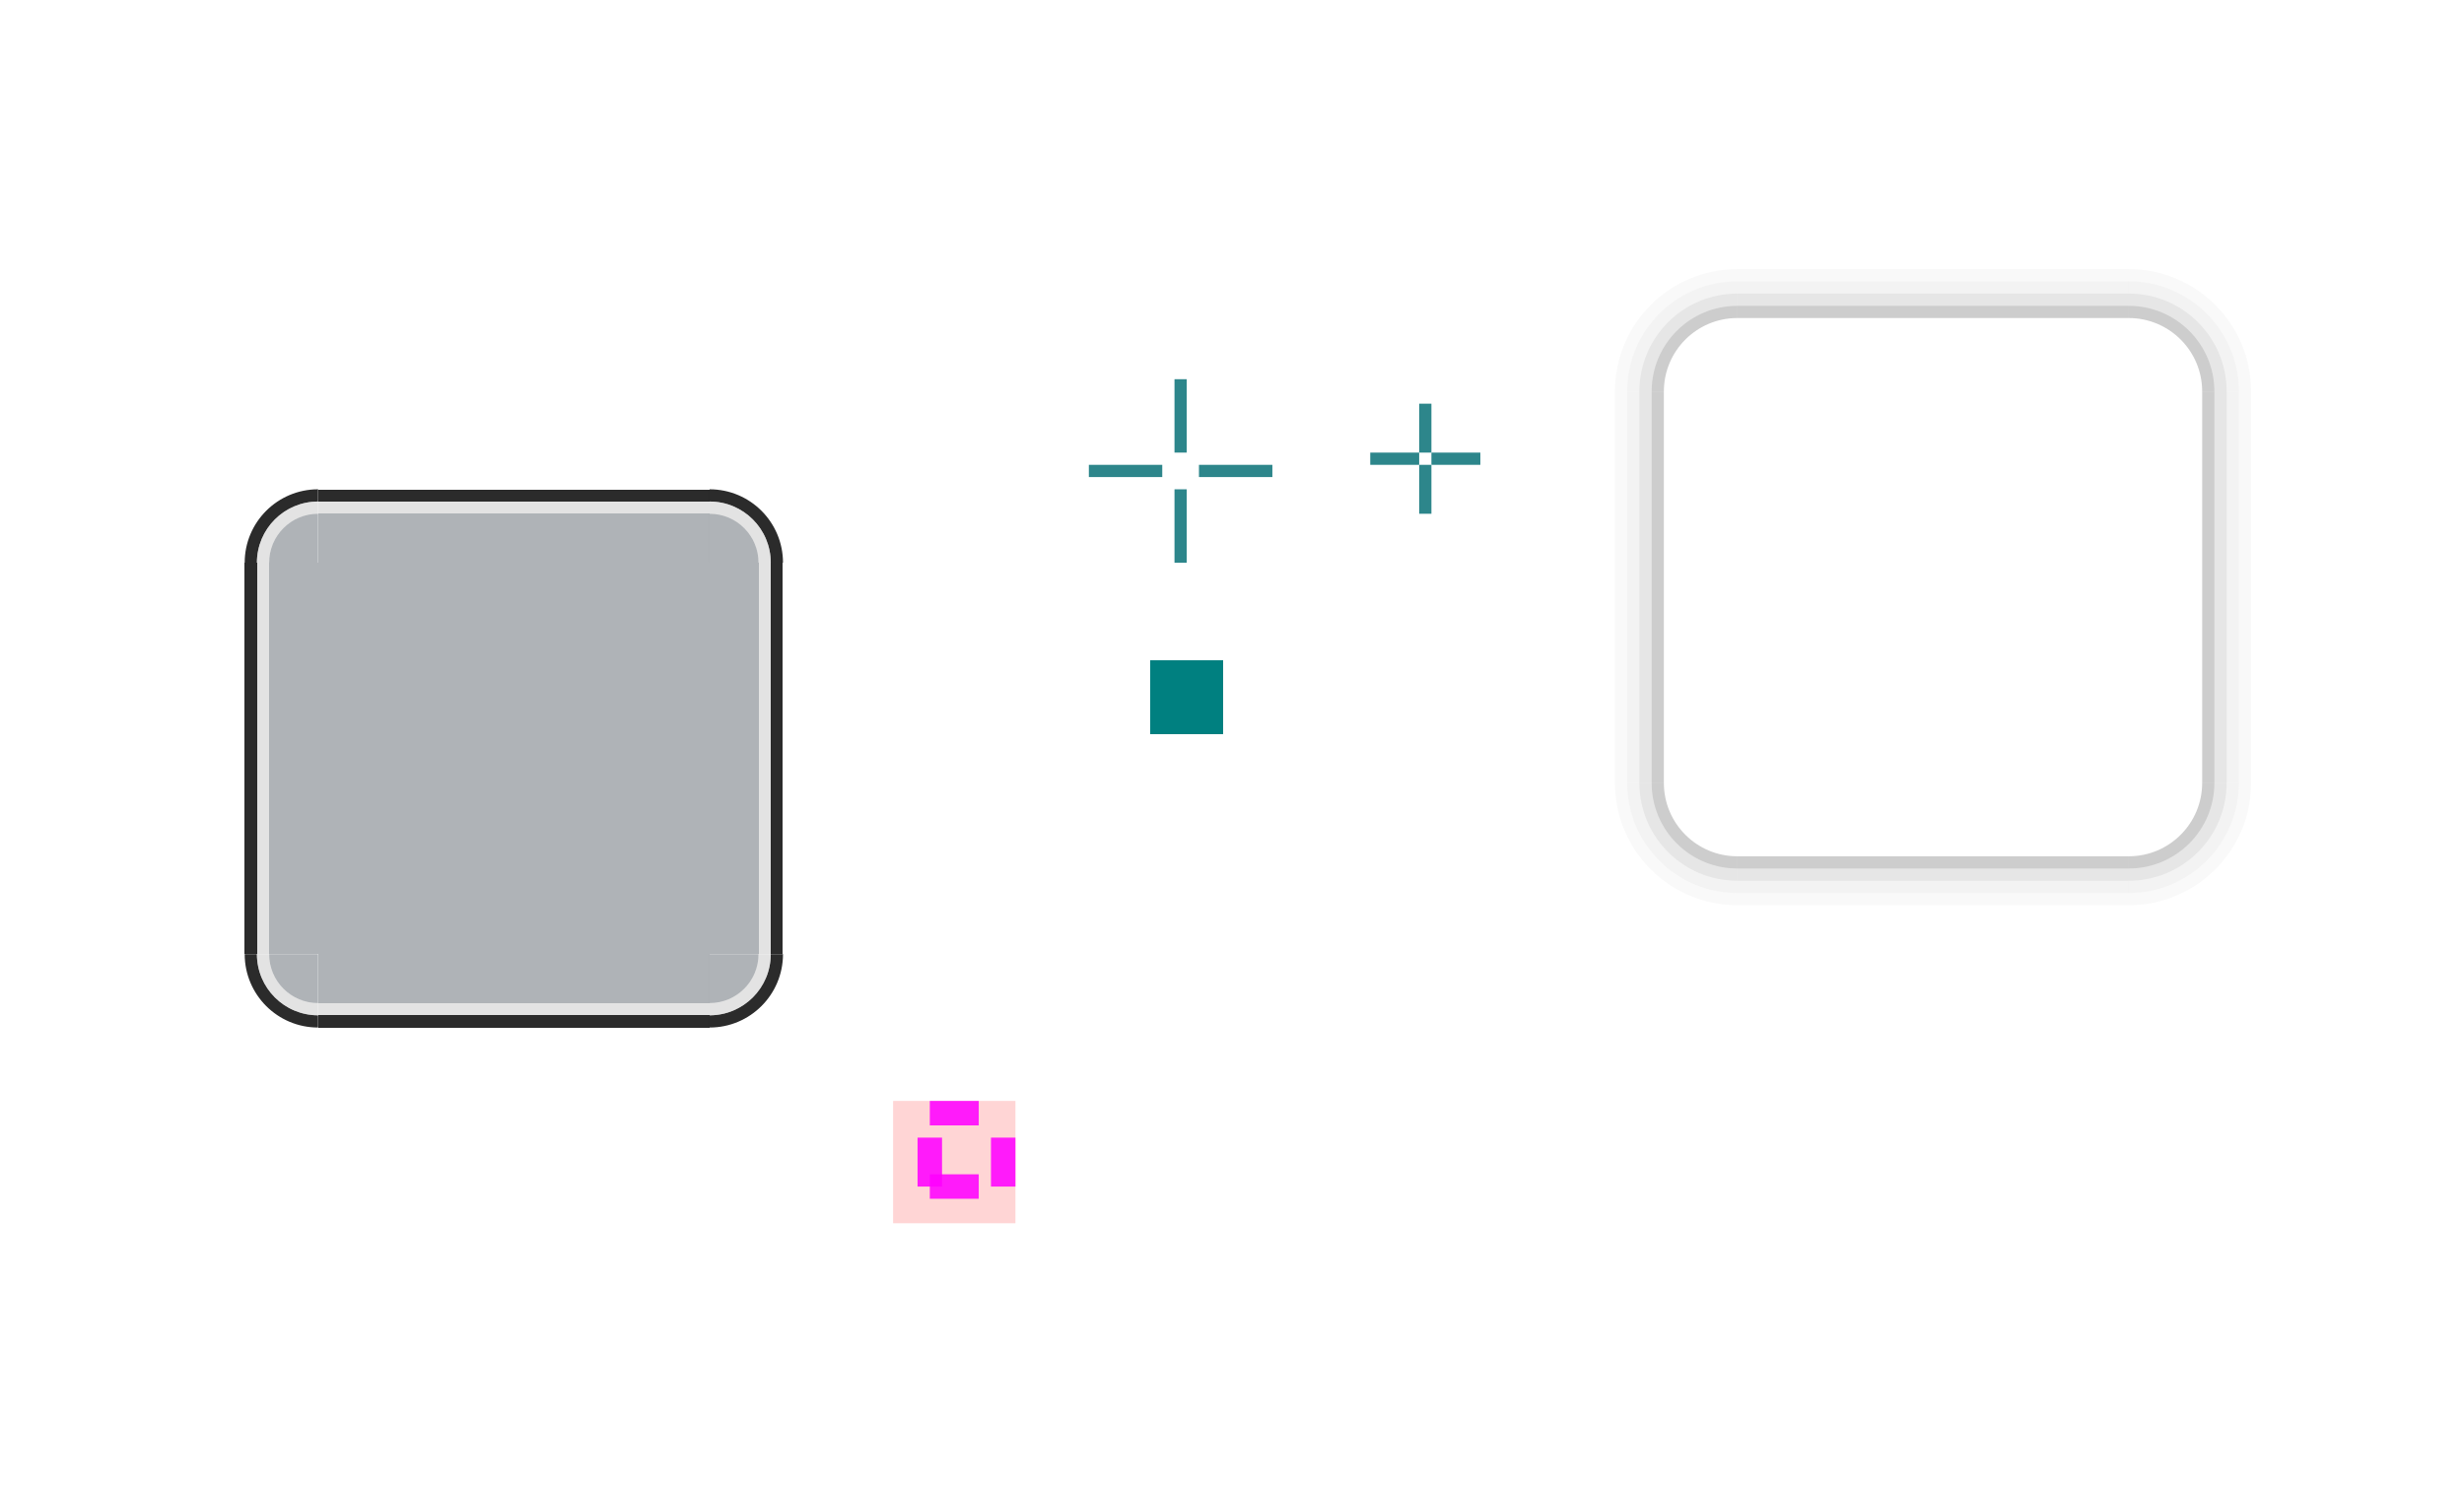
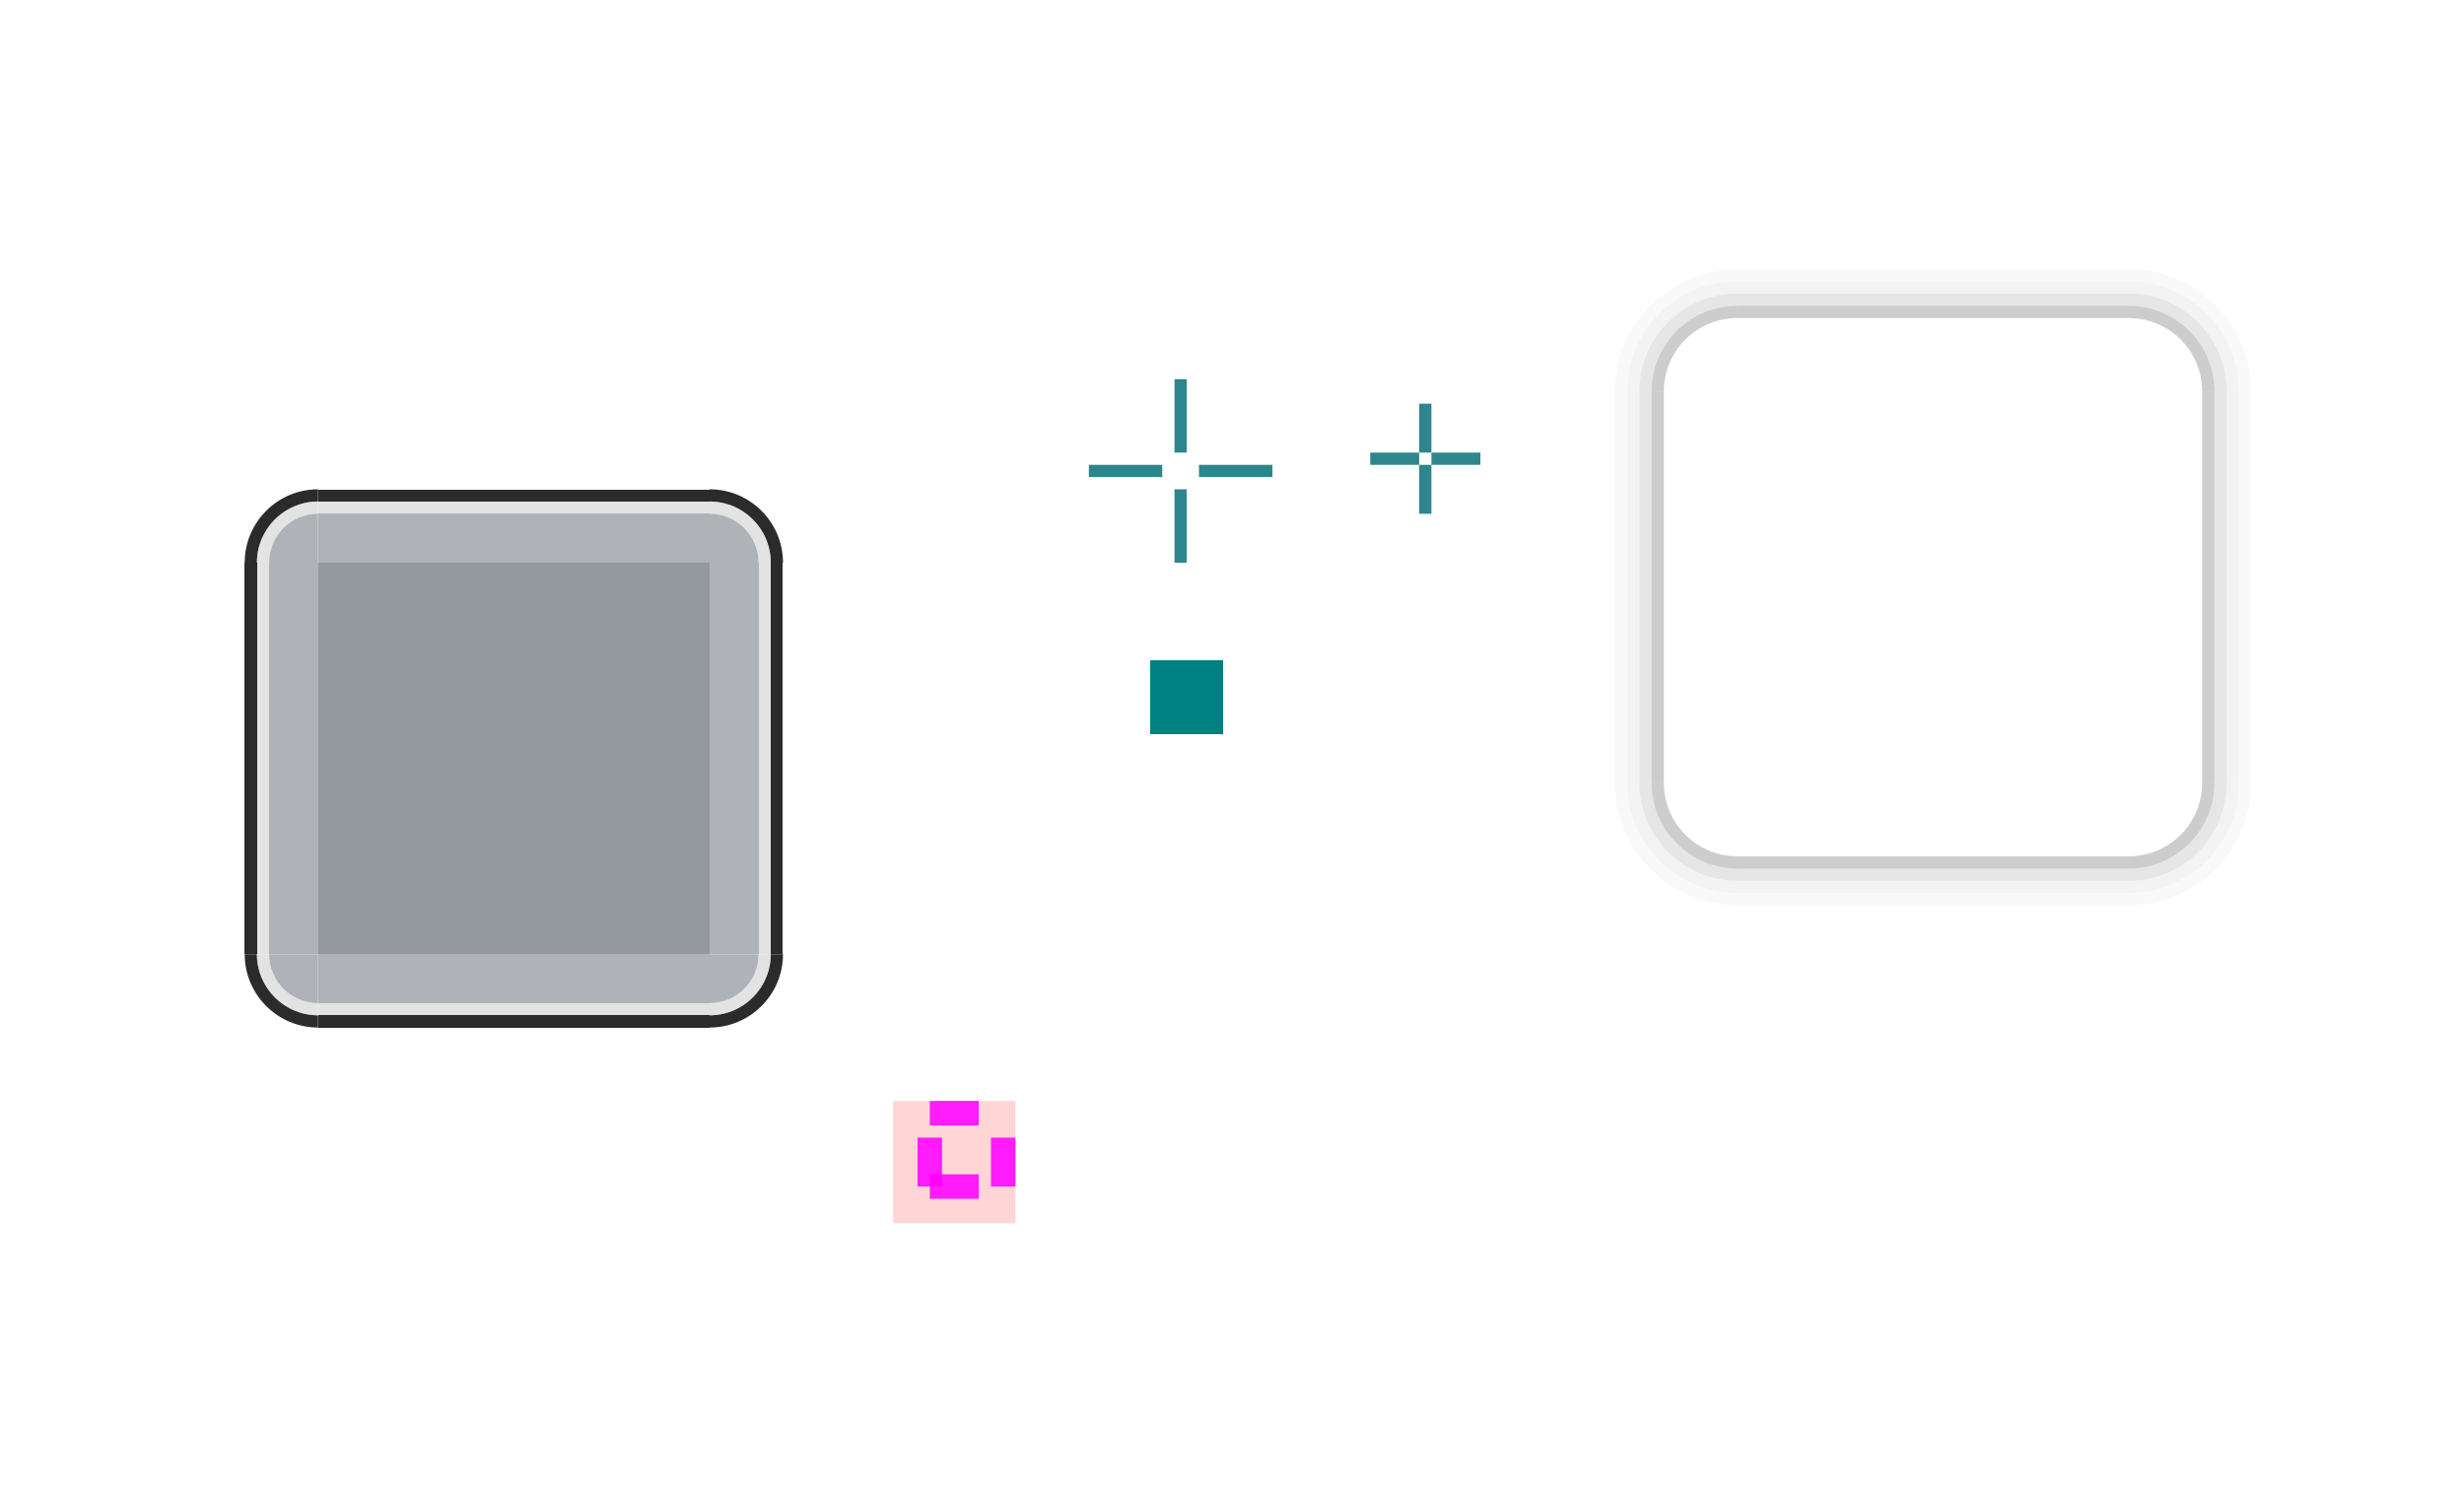
<svg xmlns="http://www.w3.org/2000/svg" width="201.401" height="121.844" viewBox="0 0 201.401 121.844" version="1.1" id="svg8">
  <defs id="defs2" />
  <g id="layer1" transform="translate(-46.7367,-930.2404)">
    <rect y="961.24" x="142.737" height="6" width="1" id="hint-top-margin" style="opacity:1;fill:#2d868b;fill-opacity:1;stroke:none;stroke-width:1;stroke-linecap:round;stroke-miterlimit:4;stroke-dasharray:none;stroke-opacity:1" />
    <rect style="opacity:1;fill:#2d868b;fill-opacity:1;stroke:none;stroke-width:1;stroke-linecap:round;stroke-miterlimit:4;stroke-dasharray:none;stroke-opacity:1" id="hint-bottom-margin" width="1" height="6" x="142.737" y="970.24" />
    <rect style="opacity:1;fill:#2d868b;fill-opacity:1;stroke:none;stroke-width:1;stroke-linecap:round;stroke-miterlimit:4;stroke-dasharray:none;stroke-opacity:1" id="hint-left-margin" width="6" height="1" x="135.737" y="968.24" />
    <rect y="968.24" x="144.737" height="1" width="6" id="hint-right-margin" style="opacity:1;fill:#2d868b;fill-opacity:1;stroke:none;stroke-width:1;stroke-linecap:round;stroke-miterlimit:4;stroke-dasharray:none;stroke-opacity:1" />
    <rect y="990.092" x="188.673" height="32" width="32" id="shadow-center" style="opacity:1;fill:none;fill-opacity:1;stroke:none;stroke-width:1;stroke-linecap:round;stroke-miterlimit:4;stroke-dasharray:none;stroke-opacity:1" />
    <rect y="963.241" x="162.737" height="4" width="1" id="shadow-hint-top-margin" style="opacity:1;fill:#2d868b;fill-opacity:1;stroke:none;stroke-width:1;stroke-linecap:round;stroke-miterlimit:4;stroke-dasharray:none;stroke-opacity:1" />
    <rect style="opacity:1;fill:#2d868b;fill-opacity:1;stroke:none;stroke-width:1;stroke-linecap:round;stroke-miterlimit:4;stroke-dasharray:none;stroke-opacity:1" id="shadow-hint-bottom-margin" width="1" height="4" x="162.737" y="968.24" />
    <rect style="opacity:1;fill:#2d868b;fill-opacity:1;stroke:none;stroke-width:1;stroke-linecap:round;stroke-miterlimit:4;stroke-dasharray:none;stroke-opacity:1" id="shadow-hint-left-margin" width="4" height="1" x="158.737" y="967.24" />
    <rect y="967.24" x="163.737" height="1" width="4" id="shadow-hint-right-margin" style="opacity:1;fill:#2d868b;fill-opacity:1;stroke:none;stroke-width:1;stroke-linecap:round;stroke-miterlimit:4;stroke-dasharray:none;stroke-opacity:1" />
    <rect y="140.737" x="-990.24" height="6" width="6" id="hint-stretch-borders" style="opacity:1;fill:#008080;fill-opacity:1;fill-rule:evenodd;stroke:none;stroke-width:2.149;stroke-linecap:square;stroke-linejoin:miter;stroke-miterlimit:4;stroke-dasharray:none;stroke-opacity:1;paint-order:normal;shape-rendering:crispEdges" transform="rotate(-90)" />
    <g id="shadow-top" transform="translate(-7.5947266e-6,1.000001)">
      <rect style="opacity:1;fill:none;fill-opacity:1;stroke:none;stroke-width:1;stroke-linecap:round;stroke-miterlimit:4;stroke-dasharray:none;stroke-opacity:1" id="rect1911" width="32" height="6" x="188.737" y="955.24" />
      <rect y="954.24" x="188.737" height="1" width="32" id="rect1925" style="opacity:1;fill:#000000;fill-opacity:0.196;stroke:none;stroke-width:1;stroke-linecap:round;stroke-miterlimit:4;stroke-dasharray:none;stroke-opacity:1" />
      <rect style="opacity:1;fill:#000000;fill-opacity:0.098;stroke:none;stroke-width:1;stroke-linecap:round;stroke-miterlimit:4;stroke-dasharray:none;stroke-opacity:1" id="rect868" width="32" height="1" x="188.737" y="953.24" />
      <rect y="952.24" x="188.737" height="1" width="32" id="rect870" style="opacity:1;fill:#000000;fill-opacity:0.047;stroke:none;stroke-width:1;stroke-linecap:round;stroke-miterlimit:4;stroke-dasharray:none;stroke-opacity:1" />
      <rect style="opacity:1;fill:#000000;fill-opacity:0.024;stroke:none;stroke-width:1;stroke-linecap:round;stroke-miterlimit:4;stroke-dasharray:none;stroke-opacity:1" id="rect872" width="32" height="1" x="188.737" y="951.24" />
    </g>
    <g transform="rotate(-90,205.2367,977.7404)" id="shadow-left">
      <rect y="955.24" x="188.737" height="6" width="32" id="rect881" style="opacity:1;fill:none;fill-opacity:1;stroke:none;stroke-width:1;stroke-linecap:round;stroke-miterlimit:4;stroke-dasharray:none;stroke-opacity:1" />
      <rect style="opacity:1;fill:#000000;fill-opacity:0.196;stroke:none;stroke-width:1;stroke-linecap:round;stroke-miterlimit:4;stroke-dasharray:none;stroke-opacity:1" id="rect883" width="32" height="1" x="188.737" y="954.24" />
      <rect y="953.24" x="188.737" height="1" width="32" id="rect885" style="opacity:1;fill:#000000;fill-opacity:0.098;stroke:none;stroke-width:1;stroke-linecap:round;stroke-miterlimit:4;stroke-dasharray:none;stroke-opacity:1" />
      <rect style="opacity:1;fill:#000000;fill-opacity:0.047;stroke:none;stroke-width:1;stroke-linecap:round;stroke-miterlimit:4;stroke-dasharray:none;stroke-opacity:1" id="rect887" width="32" height="1" x="188.737" y="952.24" />
      <rect y="951.24" x="188.737" height="1" width="32" id="rect889" style="opacity:1;fill:#000000;fill-opacity:0.024;stroke:none;stroke-width:1;stroke-linecap:round;stroke-miterlimit:4;stroke-dasharray:none;stroke-opacity:1" />
    </g>
    <g transform="matrix(1,0,0,-1,-7.5947266e-6,1955.481)" id="shadow-bottom">
      <rect y="955.24" x="188.737" height="6" width="32" id="rect893" style="opacity:1;fill:none;fill-opacity:1;stroke:none;stroke-width:1;stroke-linecap:round;stroke-miterlimit:4;stroke-dasharray:none;stroke-opacity:1" />
      <rect style="opacity:1;fill:#000000;fill-opacity:0.196;stroke:none;stroke-width:1;stroke-linecap:round;stroke-miterlimit:4;stroke-dasharray:none;stroke-opacity:1" id="rect895" width="32" height="1" x="188.737" y="954.24" />
      <rect y="953.24" x="188.737" height="1" width="32" id="rect897" style="opacity:1;fill:#000000;fill-opacity:0.098;stroke:none;stroke-width:1;stroke-linecap:round;stroke-miterlimit:4;stroke-dasharray:none;stroke-opacity:1" />
      <rect style="opacity:1;fill:#000000;fill-opacity:0.047;stroke:none;stroke-width:1;stroke-linecap:round;stroke-miterlimit:4;stroke-dasharray:none;stroke-opacity:1" id="rect899" width="32" height="1" x="188.737" y="952.24" />
      <rect y="951.24" x="188.737" height="1" width="32" id="rect901" style="opacity:1;fill:#000000;fill-opacity:0.024;stroke:none;stroke-width:1;stroke-linecap:round;stroke-miterlimit:4;stroke-dasharray:none;stroke-opacity:1" />
    </g>
    <g transform="rotate(90,204.2367,977.7404)" id="shadow-right">
      <rect y="955.24" x="188.737" height="6" width="32" id="rect905" style="opacity:1;fill:none;fill-opacity:1;stroke:none;stroke-width:1;stroke-linecap:round;stroke-miterlimit:4;stroke-dasharray:none;stroke-opacity:1" />
      <rect style="opacity:1;fill:#000000;fill-opacity:0.196;stroke:none;stroke-width:1;stroke-linecap:round;stroke-miterlimit:4;stroke-dasharray:none;stroke-opacity:1" id="rect907" width="32" height="1" x="188.737" y="954.24" />
      <rect y="953.24" x="188.737" height="1" width="32" id="rect909" style="opacity:1;fill:#000000;fill-opacity:0.098;stroke:none;stroke-width:1;stroke-linecap:round;stroke-miterlimit:4;stroke-dasharray:none;stroke-opacity:1" />
      <rect style="opacity:1;fill:#000000;fill-opacity:0.047;stroke:none;stroke-width:1;stroke-linecap:round;stroke-miterlimit:4;stroke-dasharray:none;stroke-opacity:1" id="rect911" width="32" height="1" x="188.737" y="952.24" />
      <rect y="951.24" x="188.737" height="1" width="32" id="rect913" style="opacity:1;fill:#000000;fill-opacity:0.024;stroke:none;stroke-width:1;stroke-linecap:round;stroke-miterlimit:4;stroke-dasharray:none;stroke-opacity:1" />
    </g>
    <g transform="translate(-35.12043,563.4351)" id="g933">
      <rect y="456.805" x="154.857" height="10" width="10" id="rect926" style="opacity:1;fill:#ffd5d5;fill-opacity:1;stroke:none;stroke-width:4;stroke-linecap:round;stroke-miterlimit:4;stroke-dasharray:none;stroke-opacity:0.525" />
      <rect y="459.805" x="162.857" height="4" width="2" id="hint-right-inset" style="opacity:0.875;fill:#ff00ff;fill-opacity:1;stroke:none;stroke-width:0.756" />
      <rect style="opacity:0.875;fill:#ff00ff;fill-opacity:1;stroke:none;stroke-width:0.756" id="hint-left-inset" width="2" height="4" x="156.856" y="459.805" />
      <rect y="456.806" x="157.857" height="2" width="4" id="hint-top-inset" style="opacity:0.875;fill:#ff00ff;fill-opacity:1;stroke:none;stroke-width:0.756" />
      <rect style="opacity:0.875;fill:#ff00ff;fill-opacity:1;stroke:none;stroke-width:0.756" id="hint-bottom-inset" width="4" height="2" x="157.857" y="462.803" />
    </g>
    <g id="shadow-topright" transform="translate(-12,14)">
      <path id="path3245" transform="translate(46.7367,930.2404)" d="m 186,8 v 1 a 9,9 0 0 1 9,9 h 1 A 10,10 0 0 0 186,8 Z" style="opacity:1;fill:#000000;fill-opacity:0.024;stroke:none;stroke-width:3;stroke-linecap:round;stroke-miterlimit:4;stroke-dasharray:none;stroke-opacity:1" />
      <path id="path3249" transform="translate(46.7367,930.2404)" d="m 186,9 v 1 a 8,8 0 0 1 8,8 h 1 a 9,9 0 0 0 -9,-9 z" style="opacity:1;fill:#000000;fill-opacity:0.047;stroke:none;stroke-width:3;stroke-linecap:round;stroke-miterlimit:4;stroke-dasharray:none;stroke-opacity:1" />
      <path id="path3254" transform="translate(46.7367,930.2404)" d="m 186,10 v 1 a 7,7 0 0 1 7,7 h 1 a 8,8 0 0 0 -8,-8 z" style="opacity:1;fill:#000000;fill-opacity:0.098;stroke:none;stroke-width:3;stroke-linecap:round;stroke-miterlimit:4;stroke-dasharray:none;stroke-opacity:1" />
      <path id="path3259" transform="translate(46.7367,930.2404)" d="m 186,11 v 1 a 6,6 0 0 1 6,6 h 1 a 7,7 0 0 0 -7,-7 z" style="opacity:1;fill:#000000;fill-opacity:0.196;stroke:none;stroke-width:3;stroke-linecap:round;stroke-miterlimit:4;stroke-dasharray:none;stroke-opacity:1" />
    </g>
    <g transform="matrix(-1,0,0,1,421.4734,14)" id="shadow-topleft">
      <path style="opacity:1;fill:#000000;fill-opacity:0.024;stroke:none;stroke-width:3;stroke-linecap:round;stroke-miterlimit:4;stroke-dasharray:none;stroke-opacity:1" d="m 186,8 v 1 a 9,9 0 0 1 9,9 h 1 A 10,10 0 0 0 186,8 Z" transform="translate(46.7367,930.2404)" id="path3276" />
      <path style="opacity:1;fill:#000000;fill-opacity:0.047;stroke:none;stroke-width:3;stroke-linecap:round;stroke-miterlimit:4;stroke-dasharray:none;stroke-opacity:1" d="m 186,9 v 1 a 8,8 0 0 1 8,8 h 1 a 9,9 0 0 0 -9,-9 z" transform="translate(46.7367,930.2404)" id="path3278" />
      <path style="opacity:1;fill:#000000;fill-opacity:0.098;stroke:none;stroke-width:3;stroke-linecap:round;stroke-miterlimit:4;stroke-dasharray:none;stroke-opacity:1" d="m 186,10 v 1 a 7,7 0 0 1 7,7 h 1 a 8,8 0 0 0 -8,-8 z" transform="translate(46.7367,930.2404)" id="path3280" />
      <path style="opacity:1;fill:#000000;fill-opacity:0.196;stroke:none;stroke-width:3;stroke-linecap:round;stroke-miterlimit:4;stroke-dasharray:none;stroke-opacity:1" d="m 186,11 v 1 a 6,6 0 0 1 6,6 h 1 a 7,7 0 0 0 -7,-7 z" transform="translate(46.7367,930.2404)" id="path3282" />
    </g>
    <g transform="matrix(1,0,0,-1,-12,1942.481)" id="shadow-bottomright">
      <path style="opacity:1;fill:#000000;fill-opacity:0.024;stroke:none;stroke-width:3;stroke-linecap:round;stroke-miterlimit:4;stroke-dasharray:none;stroke-opacity:1" d="m 186,8 v 1 a 9,9 0 0 1 9,9 h 1 A 10,10 0 0 0 186,8 Z" transform="translate(46.7367,930.2404)" id="path3286" />
      <path style="opacity:1;fill:#000000;fill-opacity:0.047;stroke:none;stroke-width:3;stroke-linecap:round;stroke-miterlimit:4;stroke-dasharray:none;stroke-opacity:1" d="m 186,9 v 1 a 8,8 0 0 1 8,8 h 1 a 9,9 0 0 0 -9,-9 z" transform="translate(46.7367,930.2404)" id="path3288" />
      <path style="opacity:1;fill:#000000;fill-opacity:0.098;stroke:none;stroke-width:3;stroke-linecap:round;stroke-miterlimit:4;stroke-dasharray:none;stroke-opacity:1" d="m 186,10 v 1 a 7,7 0 0 1 7,7 h 1 a 8,8 0 0 0 -8,-8 z" transform="translate(46.7367,930.2404)" id="path3290" />
      <path style="opacity:1;fill:#000000;fill-opacity:0.196;stroke:none;stroke-width:3;stroke-linecap:round;stroke-miterlimit:4;stroke-dasharray:none;stroke-opacity:1" d="m 186,11 v 1 a 6,6 0 0 1 6,6 h 1 a 7,7 0 0 0 -7,-7 z" transform="translate(46.7367,930.2404)" id="path3292" />
    </g>
    <g transform="rotate(-180,210.7367,971.2404)" id="shadow-bottomleft">
      <path style="opacity:1;fill:#000000;fill-opacity:0.024;stroke:none;stroke-width:3;stroke-linecap:round;stroke-miterlimit:4;stroke-dasharray:none;stroke-opacity:1" d="m 186,8 v 1 a 9,9 0 0 1 9,9 h 1 A 10,10 0 0 0 186,8 Z" transform="translate(46.7367,930.2404)" id="path3296" />
      <path style="opacity:1;fill:#000000;fill-opacity:0.047;stroke:none;stroke-width:3;stroke-linecap:round;stroke-miterlimit:4;stroke-dasharray:none;stroke-opacity:1" d="m 186,9 v 1 a 8,8 0 0 1 8,8 h 1 a 9,9 0 0 0 -9,-9 z" transform="translate(46.7367,930.2404)" id="path3298" />
      <path style="opacity:1;fill:#000000;fill-opacity:0.098;stroke:none;stroke-width:3;stroke-linecap:round;stroke-miterlimit:4;stroke-dasharray:none;stroke-opacity:1" d="m 186,10 v 1 a 7,7 0 0 1 7,7 h 1 a 8,8 0 0 0 -8,-8 z" transform="translate(46.7367,930.2404)" id="path3300" />
      <path style="opacity:1;fill:#000000;fill-opacity:0.196;stroke:none;stroke-width:3;stroke-linecap:round;stroke-miterlimit:4;stroke-dasharray:none;stroke-opacity:1" d="m 186,11 v 1 a 6,6 0 0 1 6,6 h 1 a 7,7 0 0 0 -7,-7 z" transform="translate(46.7367,930.2404)" id="path3302" />
    </g>
-     <rect y="72.737" x="-1008.24" height="32" width="32" id="center" style="opacity:1;fill:#2c3540;fill-opacity:0.376;fill-rule:evenodd;stroke:none;stroke-width:2.149;stroke-linecap:square;stroke-linejoin:miter;stroke-miterlimit:4;stroke-dasharray:none;stroke-opacity:1;paint-order:normal;shape-rendering:crispEdges" transform="rotate(-90)" />
+     <rect transform="rotate(-90)" style="opacity:1;fill:#3d4752;fill-opacity:0.551;fill-rule:evenodd;stroke:none;stroke-width:2.149;stroke-linecap:square;stroke-linejoin:miter;stroke-miterlimit:4;stroke-dasharray:none;stroke-opacity:1;paint-order:normal;shape-rendering:crispEdges" id="center" width="32" height="32" x="-1008.24" y="72.737" />
    <g id="topright" transform="translate(-11,25)">
      <path id="path3117" transform="translate(46.7367,930.2404)" d="m 69,15 v 1 a 5,5 0 0 1 5,5 h 1 a 6,6 0 0 0 -6,-6 z" style="opacity:1;fill:#000000;fill-opacity:0.831;stroke:none;stroke-width:3;stroke-linecap:round;stroke-miterlimit:4;stroke-dasharray:none;stroke-opacity:1" />
      <path id="path3121" transform="translate(46.7367,930.2404)" d="m 69,16 v 1 a 4,4 0 0 1 4,4 h 1 a 5,5 0 0 0 -5,-5 z" style="opacity:1;fill:#cfcfcf;fill-opacity:0.584;stroke:none;stroke-width:3;stroke-linecap:round;stroke-miterlimit:4;stroke-dasharray:none;stroke-opacity:1" />
      <path transform="scale(1,-1)" d="m 119.737,-951.24 a 4,4 0 0 1 -4,4 l 0,-4 z" id="path3126" style="opacity:1;fill:#2c3540;fill-opacity:0.376;stroke:none;stroke-width:3;stroke-linecap:round;stroke-miterlimit:4;stroke-dasharray:none;stroke-opacity:1" />
    </g>
    <g id="top" transform="translate(-3.999996,26)">
      <rect transform="rotate(-90)" style="opacity:1;fill:#000000;fill-opacity:0.83;fill-rule:evenodd;stroke:none;stroke-width:2.149;stroke-linecap:square;stroke-linejoin:miter;stroke-miterlimit:4;stroke-dasharray:none;stroke-opacity:1;paint-order:normal;shape-rendering:crispEdges" id="rect892" width="1" height="32" x="-945.24" y="76.737" />
      <rect y="76.737" x="-946.24" height="32" width="1" id="rect886" style="opacity:1;fill:#d0d0d0;fill-opacity:0.583;fill-rule:evenodd;stroke:none;stroke-width:2.149;stroke-linecap:square;stroke-linejoin:miter;stroke-miterlimit:4;stroke-dasharray:none;stroke-opacity:1;paint-order:normal;shape-rendering:crispEdges" transform="rotate(-90)" />
      <rect transform="rotate(-90)" style="opacity:1;fill:#2c3540;fill-opacity:0.376;fill-rule:evenodd;stroke:none;stroke-width:2.149;stroke-linecap:square;stroke-linejoin:miter;stroke-miterlimit:4;stroke-dasharray:none;stroke-opacity:1;paint-order:normal;shape-rendering:crispEdges" id="rect3136" width="4" height="32" x="-950.24" y="76.737" />
    </g>
    <g transform="rotate(90,77.7367,977.2404)" id="right">
      <rect y="76.737" x="-945.24" height="32" width="1" id="rect3151" style="opacity:1;fill:#000000;fill-opacity:0.83;fill-rule:evenodd;stroke:none;stroke-width:2.149;stroke-linecap:square;stroke-linejoin:miter;stroke-miterlimit:4;stroke-dasharray:none;stroke-opacity:1;paint-order:normal;shape-rendering:crispEdges" transform="rotate(-90)" />
      <rect transform="rotate(-90)" style="opacity:1;fill:#d0d0d0;fill-opacity:0.583;fill-rule:evenodd;stroke:none;stroke-width:2.149;stroke-linecap:square;stroke-linejoin:miter;stroke-miterlimit:4;stroke-dasharray:none;stroke-opacity:1;paint-order:normal;shape-rendering:crispEdges" id="rect3153" width="1" height="32" x="-946.24" y="76.737" />
      <rect y="76.737" x="-950.24" height="32" width="4" id="rect3155" style="opacity:1;fill:#2c3540;fill-opacity:0.376;fill-rule:evenodd;stroke:none;stroke-width:2.149;stroke-linecap:square;stroke-linejoin:miter;stroke-miterlimit:4;stroke-dasharray:none;stroke-opacity:1;paint-order:normal;shape-rendering:crispEdges" transform="rotate(-90)" />
    </g>
    <g transform="matrix(-1,0,0,1,188.4734,25)" id="topleft">
      <path style="opacity:1;fill:#000000;fill-opacity:0.831;stroke:none;stroke-width:3;stroke-linecap:round;stroke-miterlimit:4;stroke-dasharray:none;stroke-opacity:1" d="m 69,15 v 1 a 5,5 0 0 1 5,5 h 1 a 6,6 0 0 0 -6,-6 z" transform="translate(46.7367,930.2404)" id="path3175" />
      <path style="opacity:1;fill:#cfcfcf;fill-opacity:0.584;stroke:none;stroke-width:3;stroke-linecap:round;stroke-miterlimit:4;stroke-dasharray:none;stroke-opacity:1" d="m 69,16 v 1 a 4,4 0 0 1 4,4 h 1 a 5,5 0 0 0 -5,-5 z" transform="translate(46.7367,930.2404)" id="path3177" />
      <path style="opacity:1;fill:#2c3540;fill-opacity:0.376;stroke:none;stroke-width:3;stroke-linecap:round;stroke-miterlimit:4;stroke-dasharray:none;stroke-opacity:1" id="path3179" d="m 119.737,-951.24 a 4,4 0 0 1 -4,4 l 0,-4 z" transform="scale(1,-1)" />
    </g>
    <g id="left" transform="matrix(0,1,1,0,-877.5037,899.5037)">
      <rect transform="rotate(-90)" style="opacity:1;fill:#000000;fill-opacity:0.83;fill-rule:evenodd;stroke:none;stroke-width:2.149;stroke-linecap:square;stroke-linejoin:miter;stroke-miterlimit:4;stroke-dasharray:none;stroke-opacity:1;paint-order:normal;shape-rendering:crispEdges" id="rect3185" width="1" height="32" x="-945.24" y="76.737" />
      <rect y="76.737" x="-946.24" height="32" width="1" id="rect3187" style="opacity:1;fill:#d0d0d0;fill-opacity:0.583;fill-rule:evenodd;stroke:none;stroke-width:2.149;stroke-linecap:square;stroke-linejoin:miter;stroke-miterlimit:4;stroke-dasharray:none;stroke-opacity:1;paint-order:normal;shape-rendering:crispEdges" transform="rotate(-90)" />
      <rect transform="rotate(-90)" style="opacity:1;fill:#2c3540;fill-opacity:0.376;fill-rule:evenodd;stroke:none;stroke-width:2.149;stroke-linecap:square;stroke-linejoin:miter;stroke-miterlimit:4;stroke-dasharray:none;stroke-opacity:1;paint-order:normal;shape-rendering:crispEdges" id="rect3189" width="4" height="32" x="-950.24" y="76.737" />
    </g>
    <g transform="matrix(1,0,0,-1,-3.999996,1958.481)" id="bottom">
      <rect y="76.737" x="-945.24" height="32" width="1" id="rect3195" style="opacity:1;fill:#000000;fill-opacity:0.83;fill-rule:evenodd;stroke:none;stroke-width:2.149;stroke-linecap:square;stroke-linejoin:miter;stroke-miterlimit:4;stroke-dasharray:none;stroke-opacity:1;paint-order:normal;shape-rendering:crispEdges" transform="rotate(-90)" />
      <rect transform="rotate(-90)" style="opacity:1;fill:#d0d0d0;fill-opacity:0.583;fill-rule:evenodd;stroke:none;stroke-width:2.149;stroke-linecap:square;stroke-linejoin:miter;stroke-miterlimit:4;stroke-dasharray:none;stroke-opacity:1;paint-order:normal;shape-rendering:crispEdges" id="rect3197" width="1" height="32" x="-946.24" y="76.737" />
      <rect y="76.737" x="-950.24" height="32" width="4" id="rect3199" style="opacity:1;fill:#2c3540;fill-opacity:0.376;fill-rule:evenodd;stroke:none;stroke-width:2.149;stroke-linecap:square;stroke-linejoin:miter;stroke-miterlimit:4;stroke-dasharray:none;stroke-opacity:1;paint-order:normal;shape-rendering:crispEdges" transform="rotate(-90)" />
    </g>
    <g transform="matrix(1,0,0,-1,-11,1959.481)" id="bottomright">
      <path style="opacity:1;fill:#000000;fill-opacity:0.831;stroke:none;stroke-width:3;stroke-linecap:round;stroke-miterlimit:4;stroke-dasharray:none;stroke-opacity:1" d="m 69,15 v 1 a 5,5 0 0 1 5,5 h 1 a 6,6 0 0 0 -6,-6 z" transform="translate(46.7367,930.2404)" id="path3225" />
      <path style="opacity:1;fill:#cfcfcf;fill-opacity:0.584;stroke:none;stroke-width:3;stroke-linecap:round;stroke-miterlimit:4;stroke-dasharray:none;stroke-opacity:1" d="m 69,16 v 1 a 4,4 0 0 1 4,4 h 1 a 5,5 0 0 0 -5,-5 z" transform="translate(46.7367,930.2404)" id="path3227" />
      <path style="opacity:1;fill:#2c3540;fill-opacity:0.376;stroke:none;stroke-width:3;stroke-linecap:round;stroke-miterlimit:4;stroke-dasharray:none;stroke-opacity:1" id="path3229" d="m 119.737,-951.24 a 4,4 0 0 1 -4,4 l 0,-4 z" transform="scale(1,-1)" />
    </g>
    <g id="bottomleft" transform="rotate(-180,94.2367,979.7404)">
      <path id="path3235" transform="translate(46.7367,930.2404)" d="m 69,15 v 1 a 5,5 0 0 1 5,5 h 1 a 6,6 0 0 0 -6,-6 z" style="opacity:1;fill:#000000;fill-opacity:0.831;stroke:none;stroke-width:3;stroke-linecap:round;stroke-miterlimit:4;stroke-dasharray:none;stroke-opacity:1" />
      <path id="path3237" transform="translate(46.7367,930.2404)" d="m 69,16 v 1 a 4,4 0 0 1 4,4 h 1 a 5,5 0 0 0 -5,-5 z" style="opacity:1;fill:#cfcfcf;fill-opacity:0.584;stroke:none;stroke-width:3;stroke-linecap:round;stroke-miterlimit:4;stroke-dasharray:none;stroke-opacity:1" />
      <path transform="scale(1,-1)" d="m 119.737,-951.24 a 4,4 0 0 1 -4,4 l 0,-4 z" id="path3239" style="opacity:1;fill:#2c3540;fill-opacity:0.376;stroke:none;stroke-width:3;stroke-linecap:round;stroke-miterlimit:4;stroke-dasharray:none;stroke-opacity:1" />
    </g>
  </g>
</svg>
